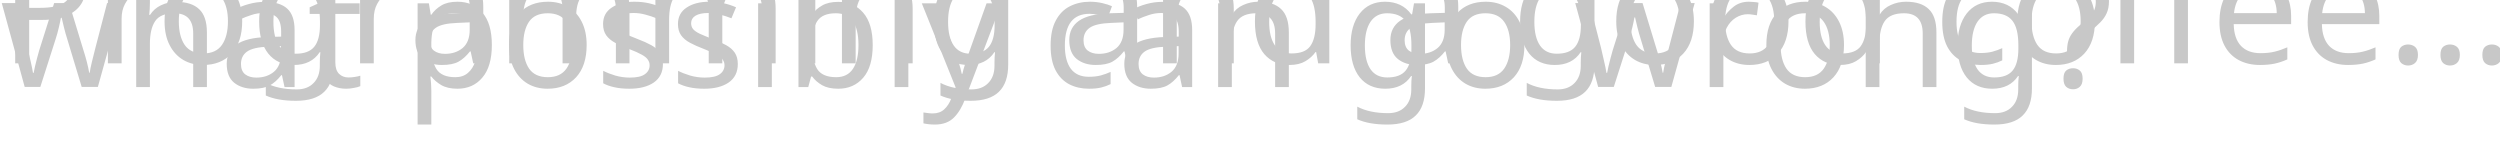
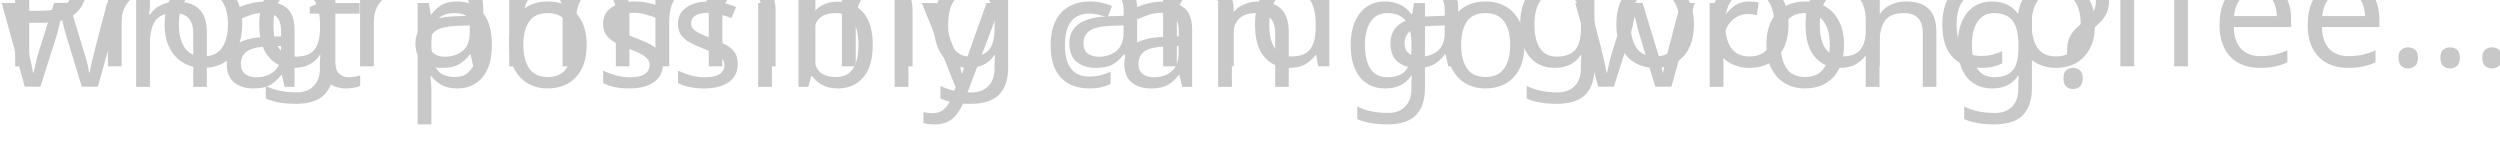
- <svg xmlns="http://www.w3.org/2000/svg">
-   <text style="cursor: move; fill: rgb(200, 200, 200); font-family: Literata; font-size: 1.5em; font-weight: 100; white-space: pre;" id="svg_2">
-     <tspan style="paint-order: fill; stroke-width: 0px; vector-effect: non-scaling-stroke;" x="0" y="40%">Programming and a good coffee...</tspan>
+ <svg xmlns="http://www.w3.org/2000/svg" viewbox="0 0 400 200">
+   <text style="fill: rgb(200, 200, 200); font-family: Literata; font-size: 25px; font-weight: 100; white-space: pre;" id="svg_2">
+     <tspan style="paint-order: fill; stroke-width: 0px; vector-effect: non-scaling-stroke;" x="0" y="42%">Programming and a good coffee...</tspan>
  </text>
-   <text style="cursor: move; fill: rgb(200, 200, 200); font-family: Literata; font-size: 1.5em; font-weight: 100; white-space: pre;" id="svg_2">
-     <tspan style="paint-order: fill; stroke-width: 0px; vector-effect: non-scaling-stroke;" x="0" y="55%">what possibly can go wrong?</tspan>
+   <text style="fill: rgb(200, 200, 200); font-family: Literata; font-size: 25px; font-weight: 100; white-space: pre;" id="svg_2">
+     <tspan style="paint-order: fill; stroke-width: 0px; vector-effect: non-scaling-stroke;" x="0" dy="55%">what possibly can go wrong?</tspan>
  </text>
</svg>
